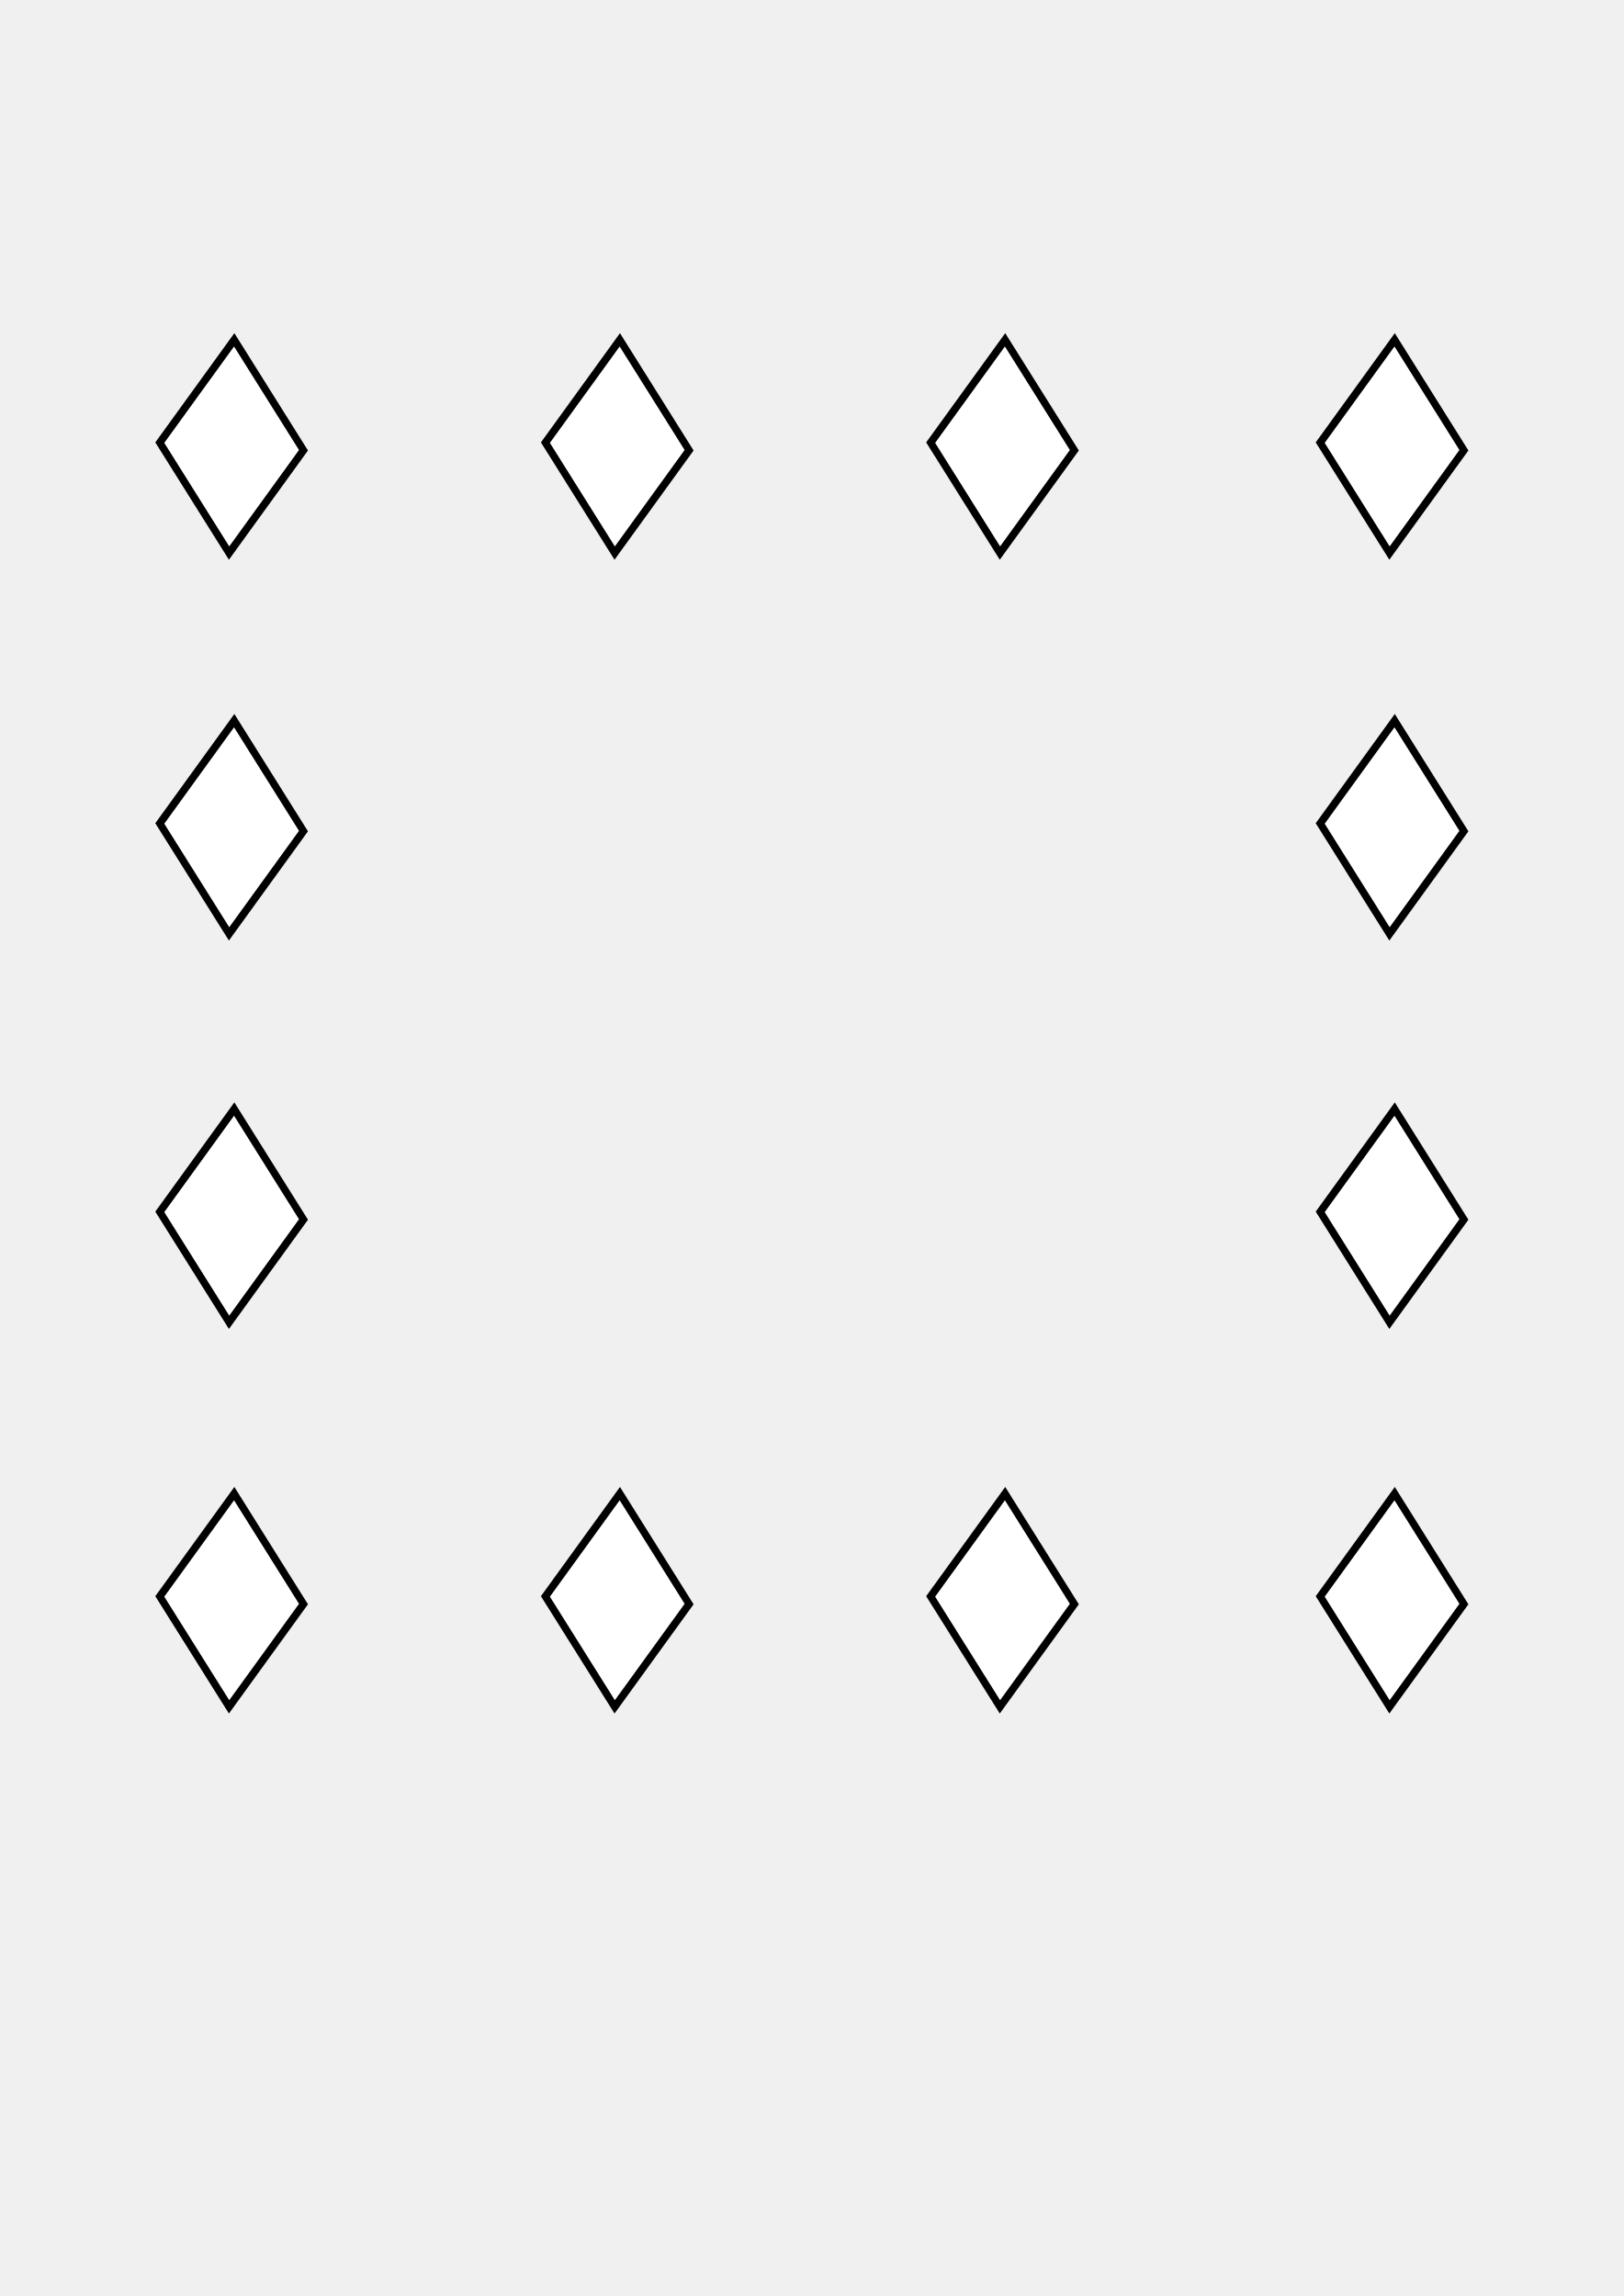
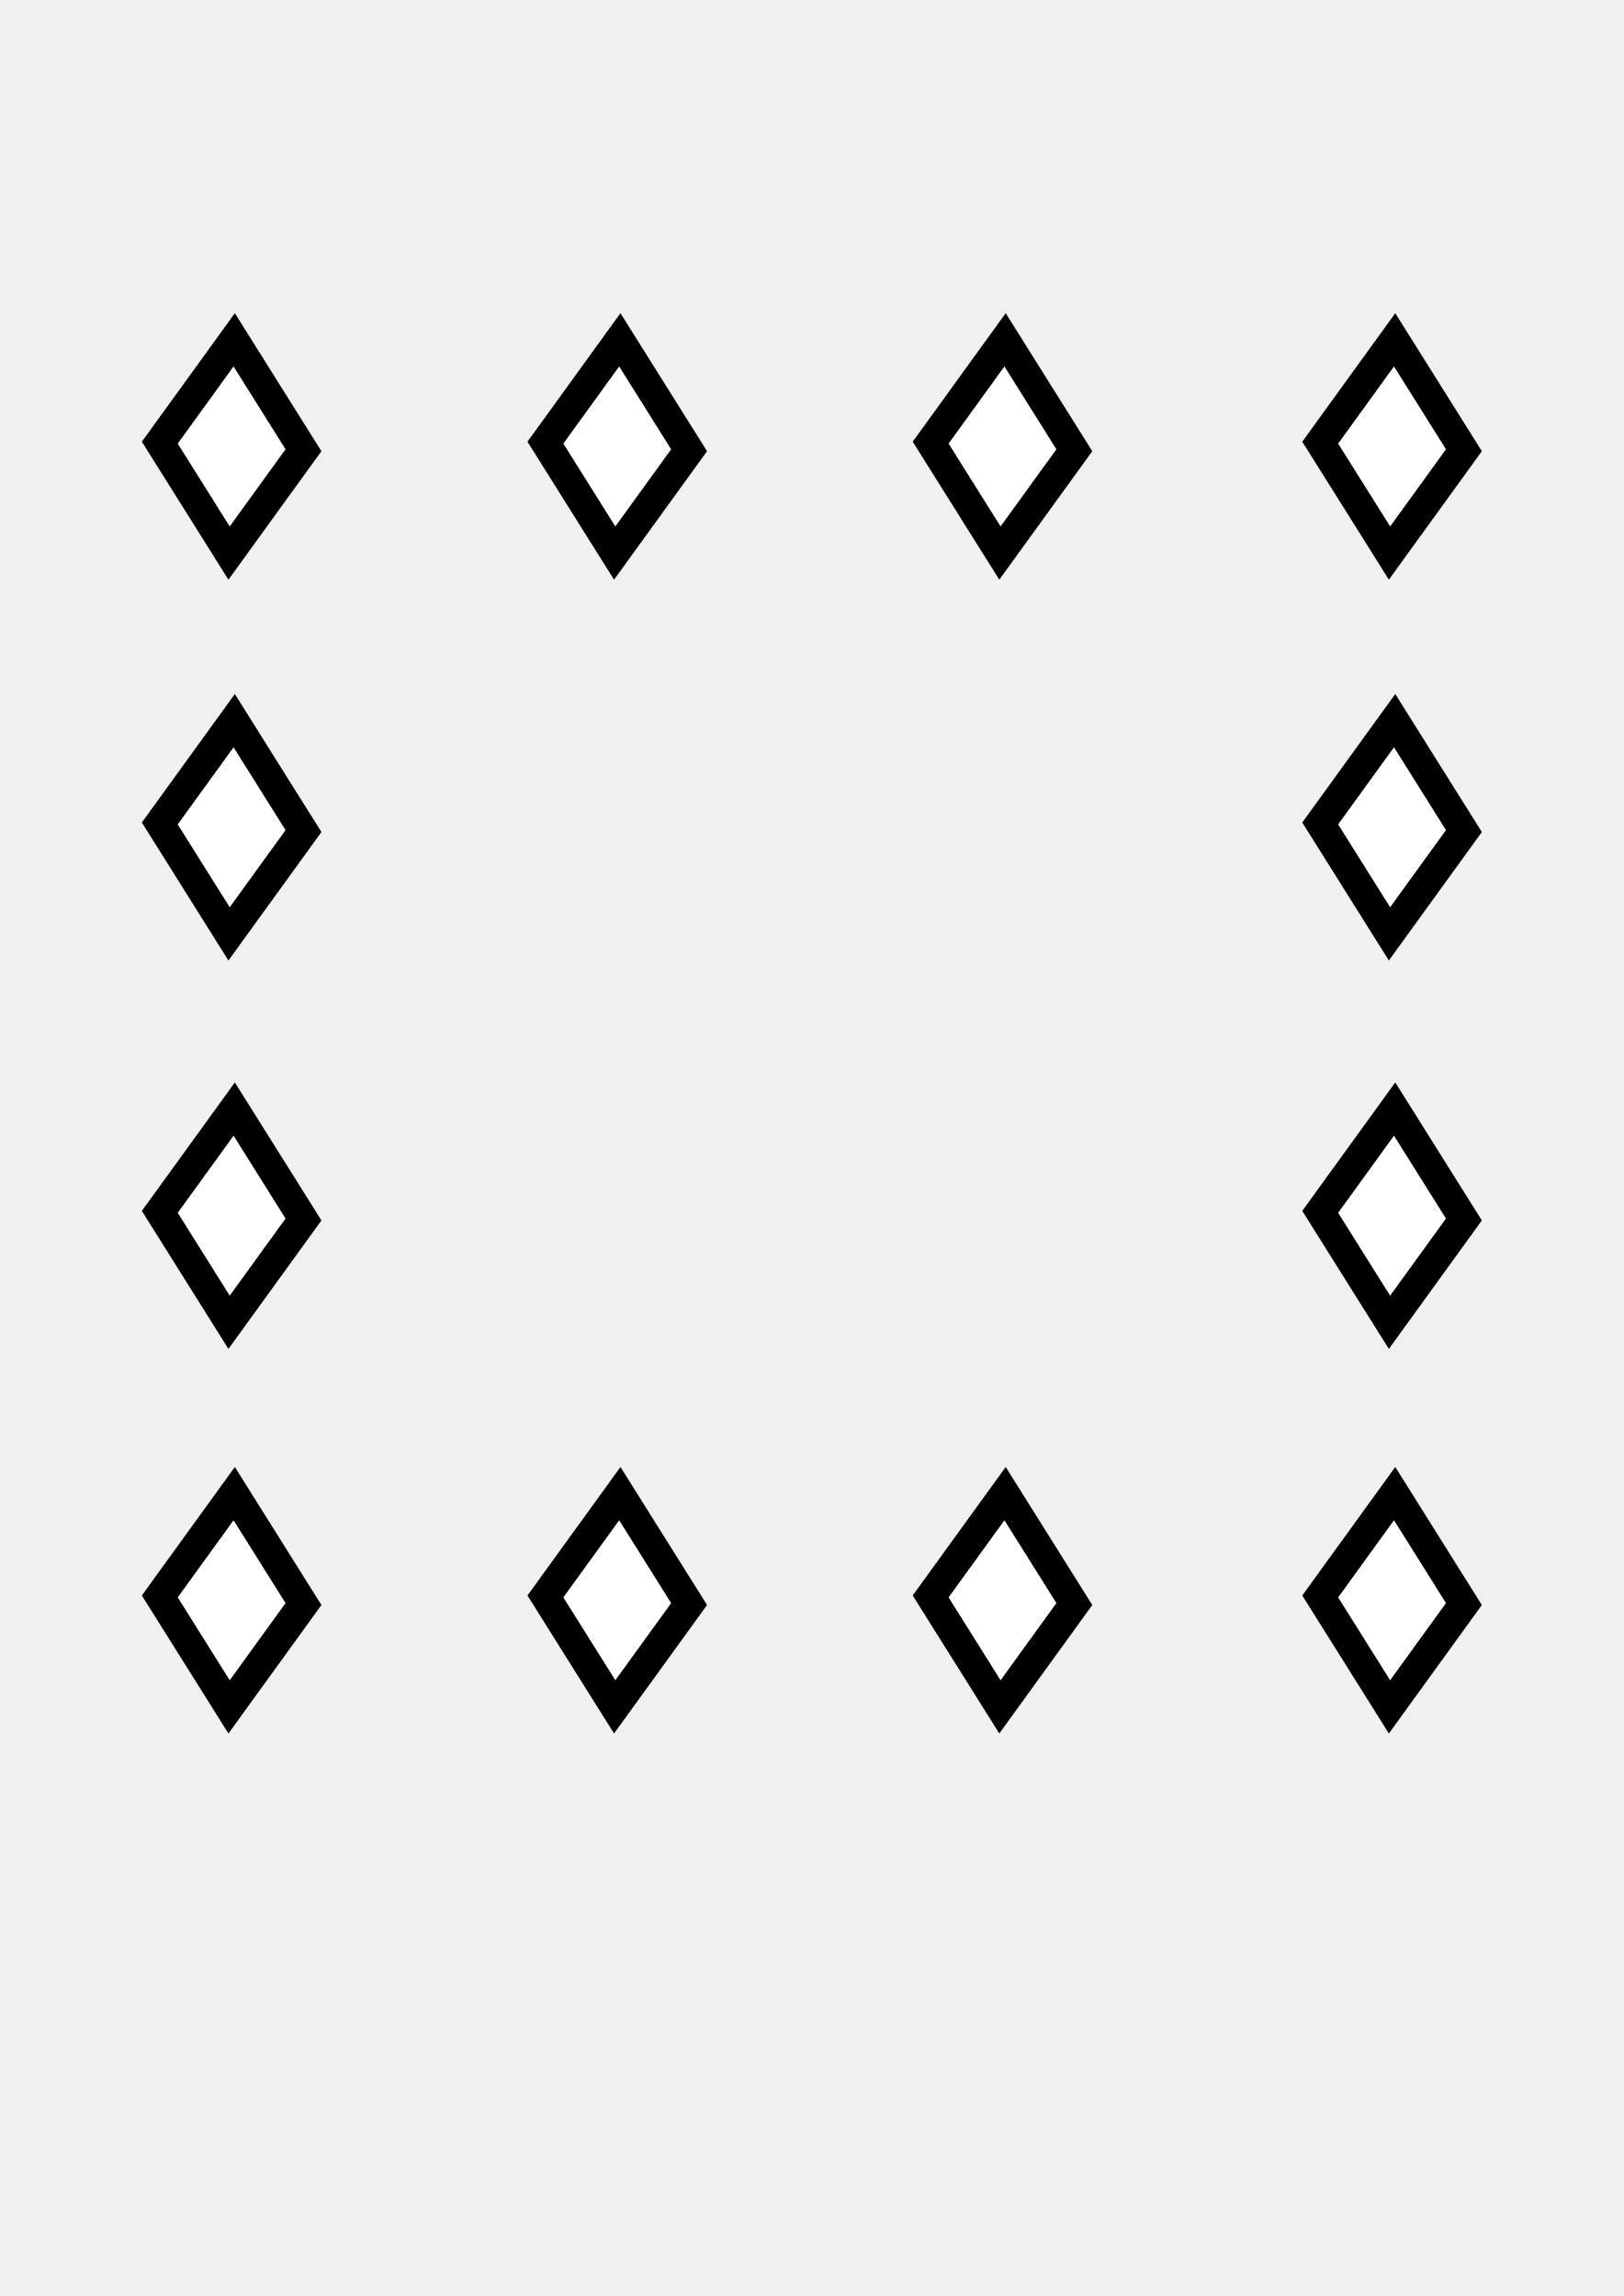
<svg xmlns="http://www.w3.org/2000/svg" width="210mm" height="297mm" viewBox="0 0 210 297" version="1.1" id="svg18">
  <defs id="defs15" />
  <g id="layer1">
    <g id="g1162" transform="translate(2.547003)">
-       <path style="fill:#ffffff;stroke:#000000;stroke-width:1.218;stroke-opacity:1" id="path18576-8" d="M 32.619,59.829 18.359,73.106 5.081,58.846 19.342,45.568 Z" transform="matrix(0.674866,0,0,1.001689,114.3886,-1.687542)" />
-       <path style="fill:#ffffff;stroke:#000000;stroke-width:1.218;stroke-opacity:1" id="path18576-55" d="M 32.619,59.829 18.359,73.106 5.081,58.846 19.342,45.568 Z" transform="matrix(0.674866,0,0,1.001689,164.7726,-1.687542)" />
-       <path style="fill:#ffffff;stroke:#000000;stroke-width:1.218;stroke-opacity:1" id="path18576-1" d="M 32.619,59.829 18.359,73.106 5.081,58.846 19.342,45.568 Z" transform="matrix(0.674866,0,0,1.001689,14.6906,97.81646)" />
-       <path style="fill:#ffffff;stroke:#000000;stroke-width:1.218;stroke-opacity:1" id="path18576-0" d="M 32.619,59.829 18.359,73.106 5.081,58.846 19.342,45.568 Z" transform="matrix(0.674866,0,0,1.001689,64.5636,147.5625)" />
-       <path style="fill:#ffffff;stroke:#000000;stroke-width:1.218;stroke-opacity:1" id="path18576-93" d="M 32.619,59.829 18.359,73.106 5.081,58.846 19.342,45.568 Z" transform="matrix(0.674866,0,0,1.001689,114.3886,147.5625)" />
-       <path style="fill:#ffffff;stroke:#000000;stroke-width:1.218;stroke-opacity:1" id="path18576-48" d="M 32.619,59.829 18.359,73.106 5.081,58.846 19.342,45.568 Z" transform="matrix(0.674866,0,0,1.001689,164.7726,97.81646)" />
-       <path style="fill:#ffffff;stroke:#000000;stroke-width:1.218;stroke-opacity:1" id="path18576-2" d="M 32.619,59.829 18.359,73.106 5.081,58.846 19.342,45.568 Z" transform="matrix(0.674866,0,0,1.001689,164.7726,47.57346)" />
-       <path style="fill:#ffffff;stroke:#000000;stroke-width:1.218;stroke-opacity:1" id="path18576" d="M 32.619,59.829 18.359,73.106 5.081,58.846 19.342,45.568 Z" transform="matrix(0.674866,0,0,1.001689,14.6906,-1.687542)" />
-       <path style="fill:#ffffff;stroke:#000000;stroke-width:1.218;stroke-opacity:1" id="path18576-9" d="M 32.619,59.829 18.359,73.106 5.081,58.846 19.342,45.568 Z" transform="matrix(0.674866,0,0,1.001689,14.6906,47.57346)" />
-       <path style="fill:#ffffff;stroke:#000000;stroke-width:1.218;stroke-opacity:1" id="path18576-5" d="M 32.619,59.829 18.359,73.106 5.081,58.846 19.342,45.568 Z" transform="matrix(0,1.00169,-0.674866,0,117.3297,38.86789)" />
-       <path style="fill:#ffffff;stroke:#000000;stroke-width:1.218;stroke-opacity:1" id="path18576-4" d="M 32.619,59.829 18.359,73.106 5.081,58.846 19.342,45.568 Z" transform="matrix(0.674866,0,0,1.001689,14.6906,147.5625)" />
-       <path style="fill:#ffffff;stroke:#000000;stroke-width:1.218;stroke-opacity:1" id="path18576-53" d="M 32.619,59.829 18.359,73.106 5.081,58.846 19.342,45.568 Z" transform="matrix(0.674866,0,0,1.001689,164.7726,147.5625)" />
+       <path style="fill:#ffffff;stroke:#000000;stroke-width:4.865;stroke-opacity:1;stroke-dasharray:none;stroke-miterlimit:4" id="path18576-8" d="M 32.619,59.829 18.359,73.106 5.081,58.846 19.342,45.568 Z" transform="matrix(0.674866,0,0,1.001689,114.3886,-1.687542)" />
+       <path style="fill:#ffffff;stroke:#000000;stroke-width:4.865;stroke-opacity:1;stroke-dasharray:none;stroke-miterlimit:4" id="path18576-55" d="M 32.619,59.829 18.359,73.106 5.081,58.846 19.342,45.568 Z" transform="matrix(0.674866,0,0,1.001689,164.7726,-1.687542)" />
+       <path style="fill:#ffffff;stroke:#000000;stroke-width:4.865;stroke-opacity:1;stroke-dasharray:none;stroke-miterlimit:4" id="path18576-1" d="M 32.619,59.829 18.359,73.106 5.081,58.846 19.342,45.568 Z" transform="matrix(0.674866,0,0,1.001689,14.6906,97.81646)" />
+       <path style="fill:#ffffff;stroke:#000000;stroke-width:4.865;stroke-opacity:1;stroke-dasharray:none;stroke-miterlimit:4" id="path18576-0" d="M 32.619,59.829 18.359,73.106 5.081,58.846 19.342,45.568 Z" transform="matrix(0.674866,0,0,1.001689,64.5636,147.5625)" />
+       <path style="fill:#ffffff;stroke:#000000;stroke-width:4.865;stroke-opacity:1;stroke-dasharray:none;stroke-miterlimit:4" id="path18576-93" d="M 32.619,59.829 18.359,73.106 5.081,58.846 19.342,45.568 Z" transform="matrix(0.674866,0,0,1.001689,114.3886,147.5625)" />
+       <path style="fill:#ffffff;stroke:#000000;stroke-width:4.865;stroke-opacity:1;stroke-dasharray:none;stroke-miterlimit:4" id="path18576-48" d="M 32.619,59.829 18.359,73.106 5.081,58.846 19.342,45.568 Z" transform="matrix(0.674866,0,0,1.001689,164.7726,97.81646)" />
+       <path style="fill:#ffffff;stroke:#000000;stroke-width:4.865;stroke-opacity:1;stroke-dasharray:none;stroke-miterlimit:4" id="path18576-2" d="M 32.619,59.829 18.359,73.106 5.081,58.846 19.342,45.568 Z" transform="matrix(0.674866,0,0,1.001689,164.7726,47.57346)" />
+       <path style="fill:#ffffff;stroke:#000000;stroke-width:4.865;stroke-opacity:1;stroke-dasharray:none;stroke-miterlimit:4" id="path18576" d="M 32.619,59.829 18.359,73.106 5.081,58.846 19.342,45.568 Z" transform="matrix(0.674866,0,0,1.001689,14.6906,-1.687542)" />
+       <path style="fill:#ffffff;stroke:#000000;stroke-width:4.865;stroke-opacity:1;stroke-dasharray:none;stroke-miterlimit:4" id="path18576-9" d="M 32.619,59.829 18.359,73.106 5.081,58.846 19.342,45.568 Z" transform="matrix(0.674866,0,0,1.001689,14.6906,47.57346)" />
+       <path style="fill:#ffffff;stroke:#000000;stroke-width:4.865;stroke-opacity:1;stroke-dasharray:none;stroke-miterlimit:4" id="path18576-5" d="M 32.619,59.829 18.359,73.106 5.081,58.846 19.342,45.568 Z" transform="matrix(0,1.00169,-0.674866,0,117.3297,38.86789)" />
+       <path style="fill:#ffffff;stroke:#000000;stroke-width:4.865;stroke-opacity:1;stroke-dasharray:none;stroke-miterlimit:4" id="path18576-4" d="M 32.619,59.829 18.359,73.106 5.081,58.846 19.342,45.568 Z" transform="matrix(0.674866,0,0,1.001689,14.6906,147.5625)" />
+       <path style="fill:#ffffff;stroke:#000000;stroke-width:4.865;stroke-opacity:1;stroke-dasharray:none;stroke-miterlimit:4" id="path18576-53" d="M 32.619,59.829 18.359,73.106 5.081,58.846 19.342,45.568 Z" transform="matrix(0.674866,0,0,1.001689,164.7726,147.5625)" />
    </g>
  </g>
</svg>
